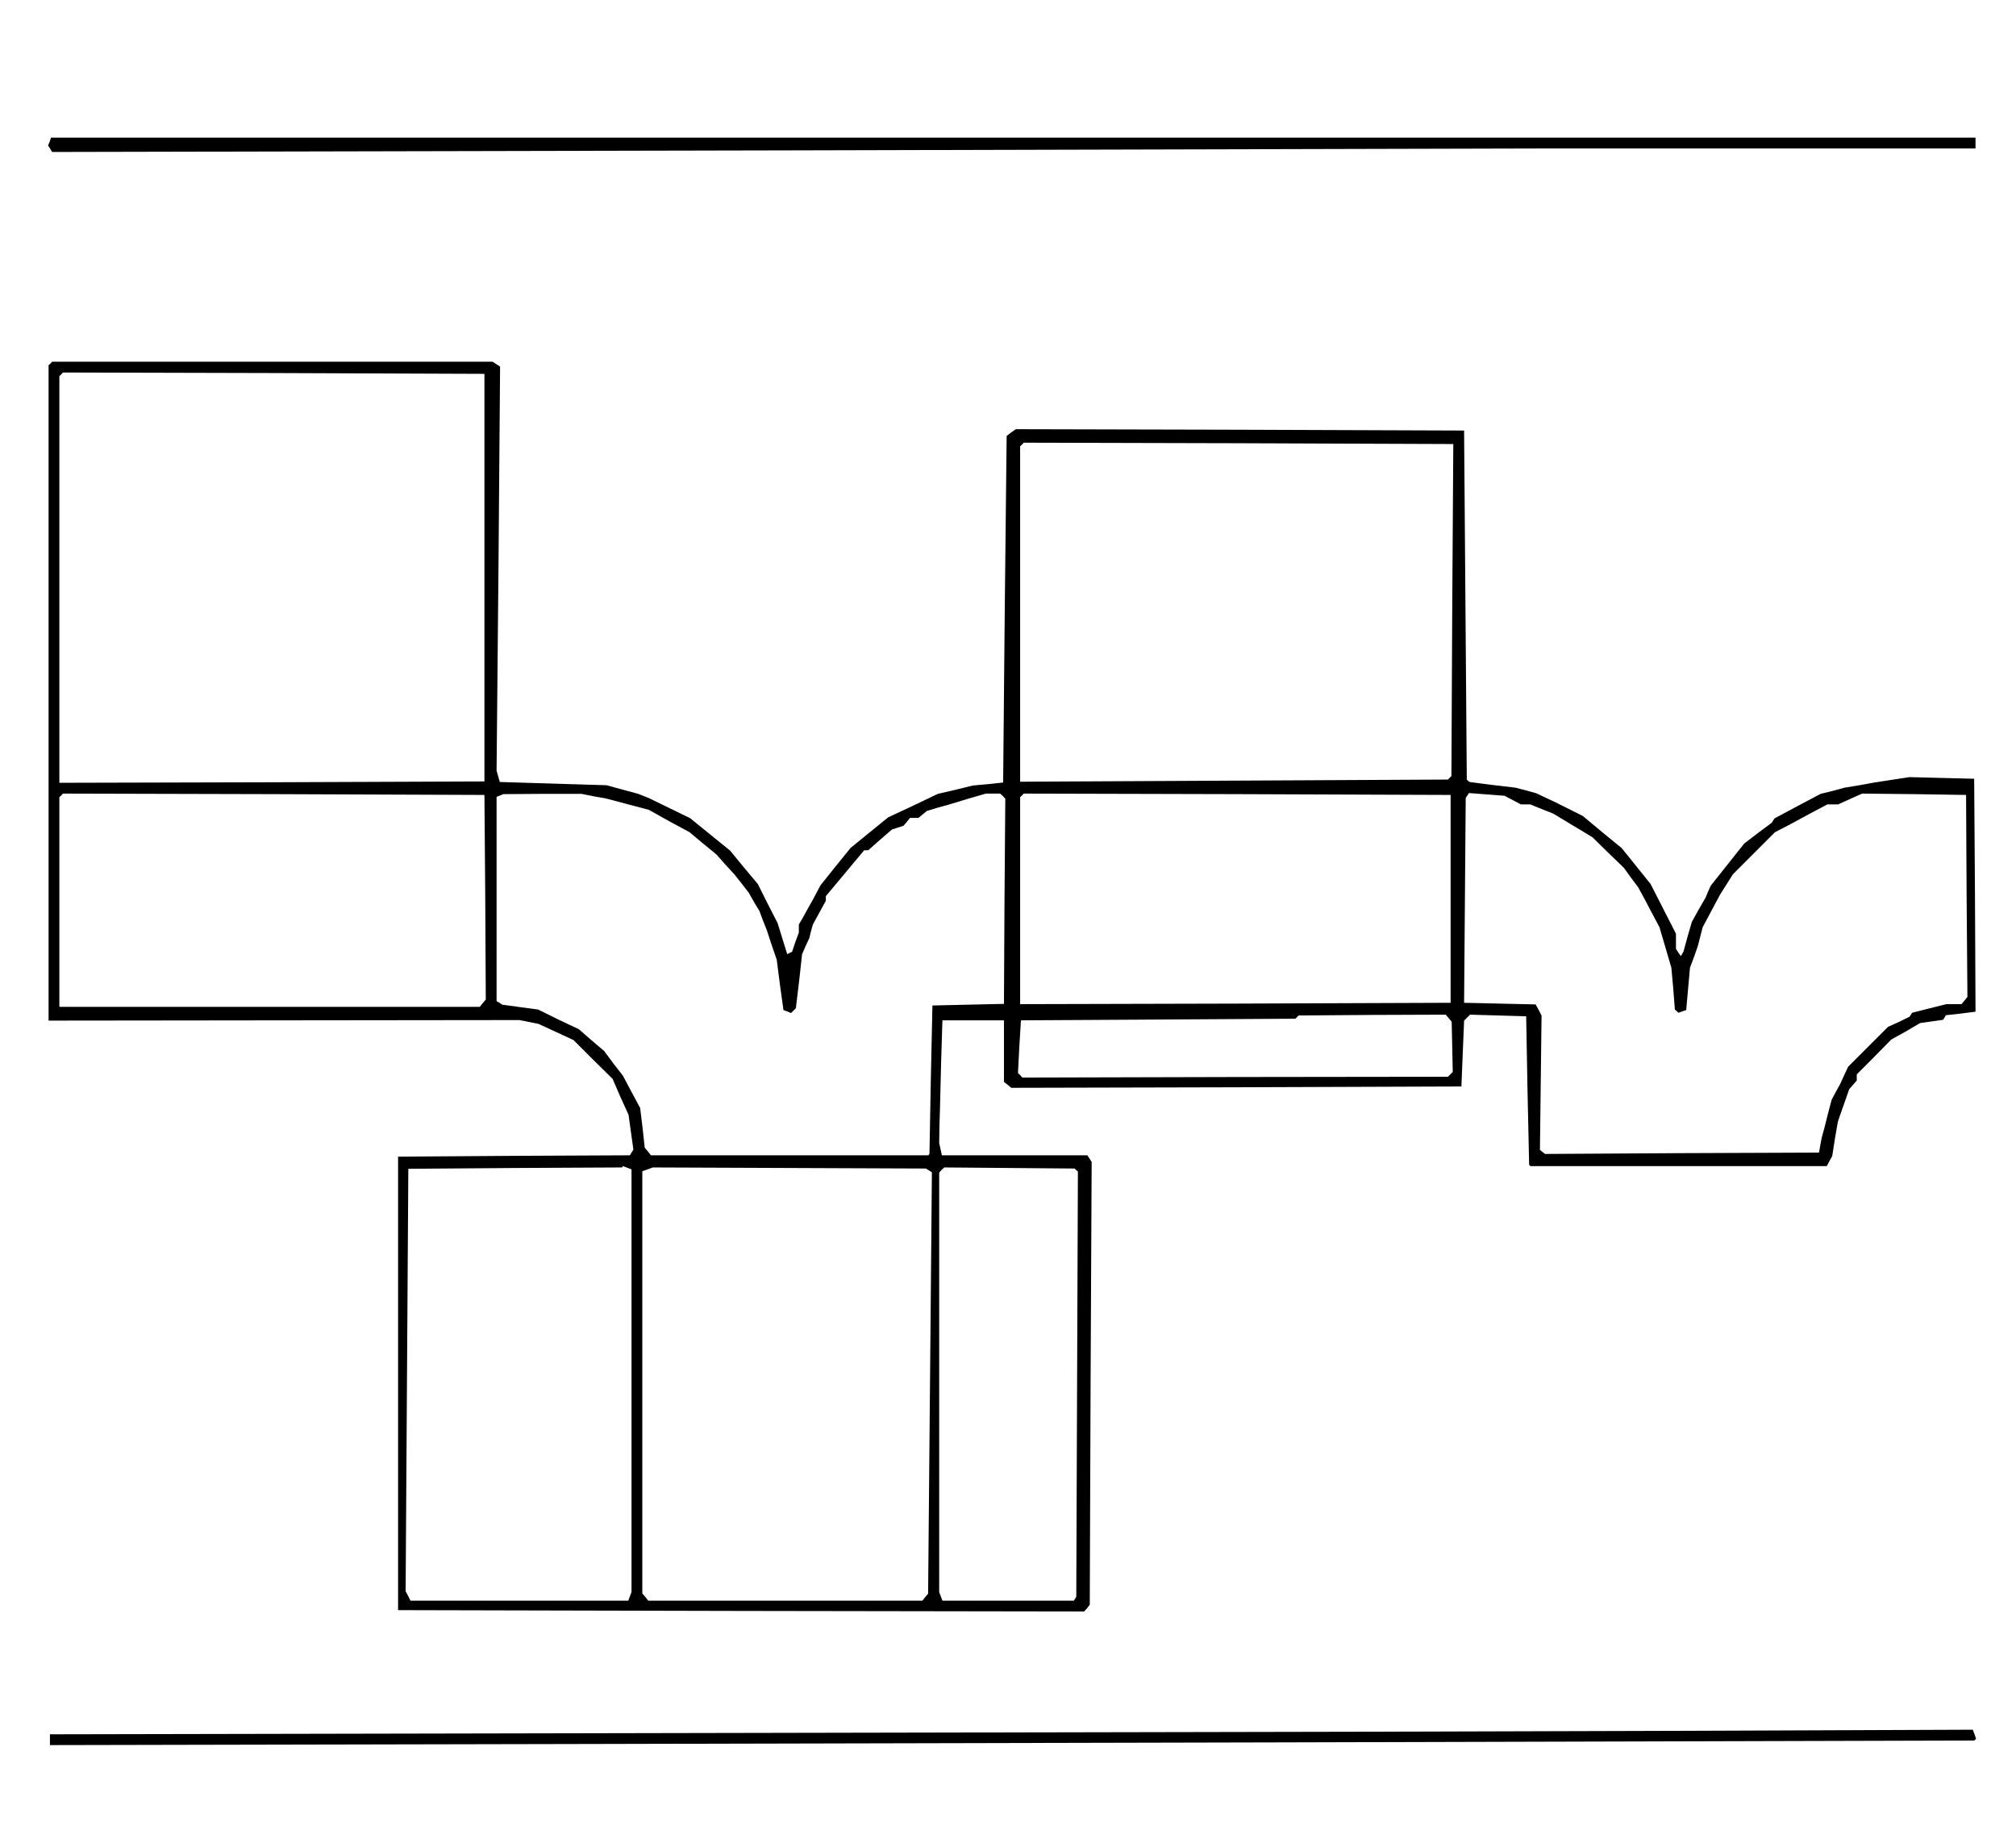
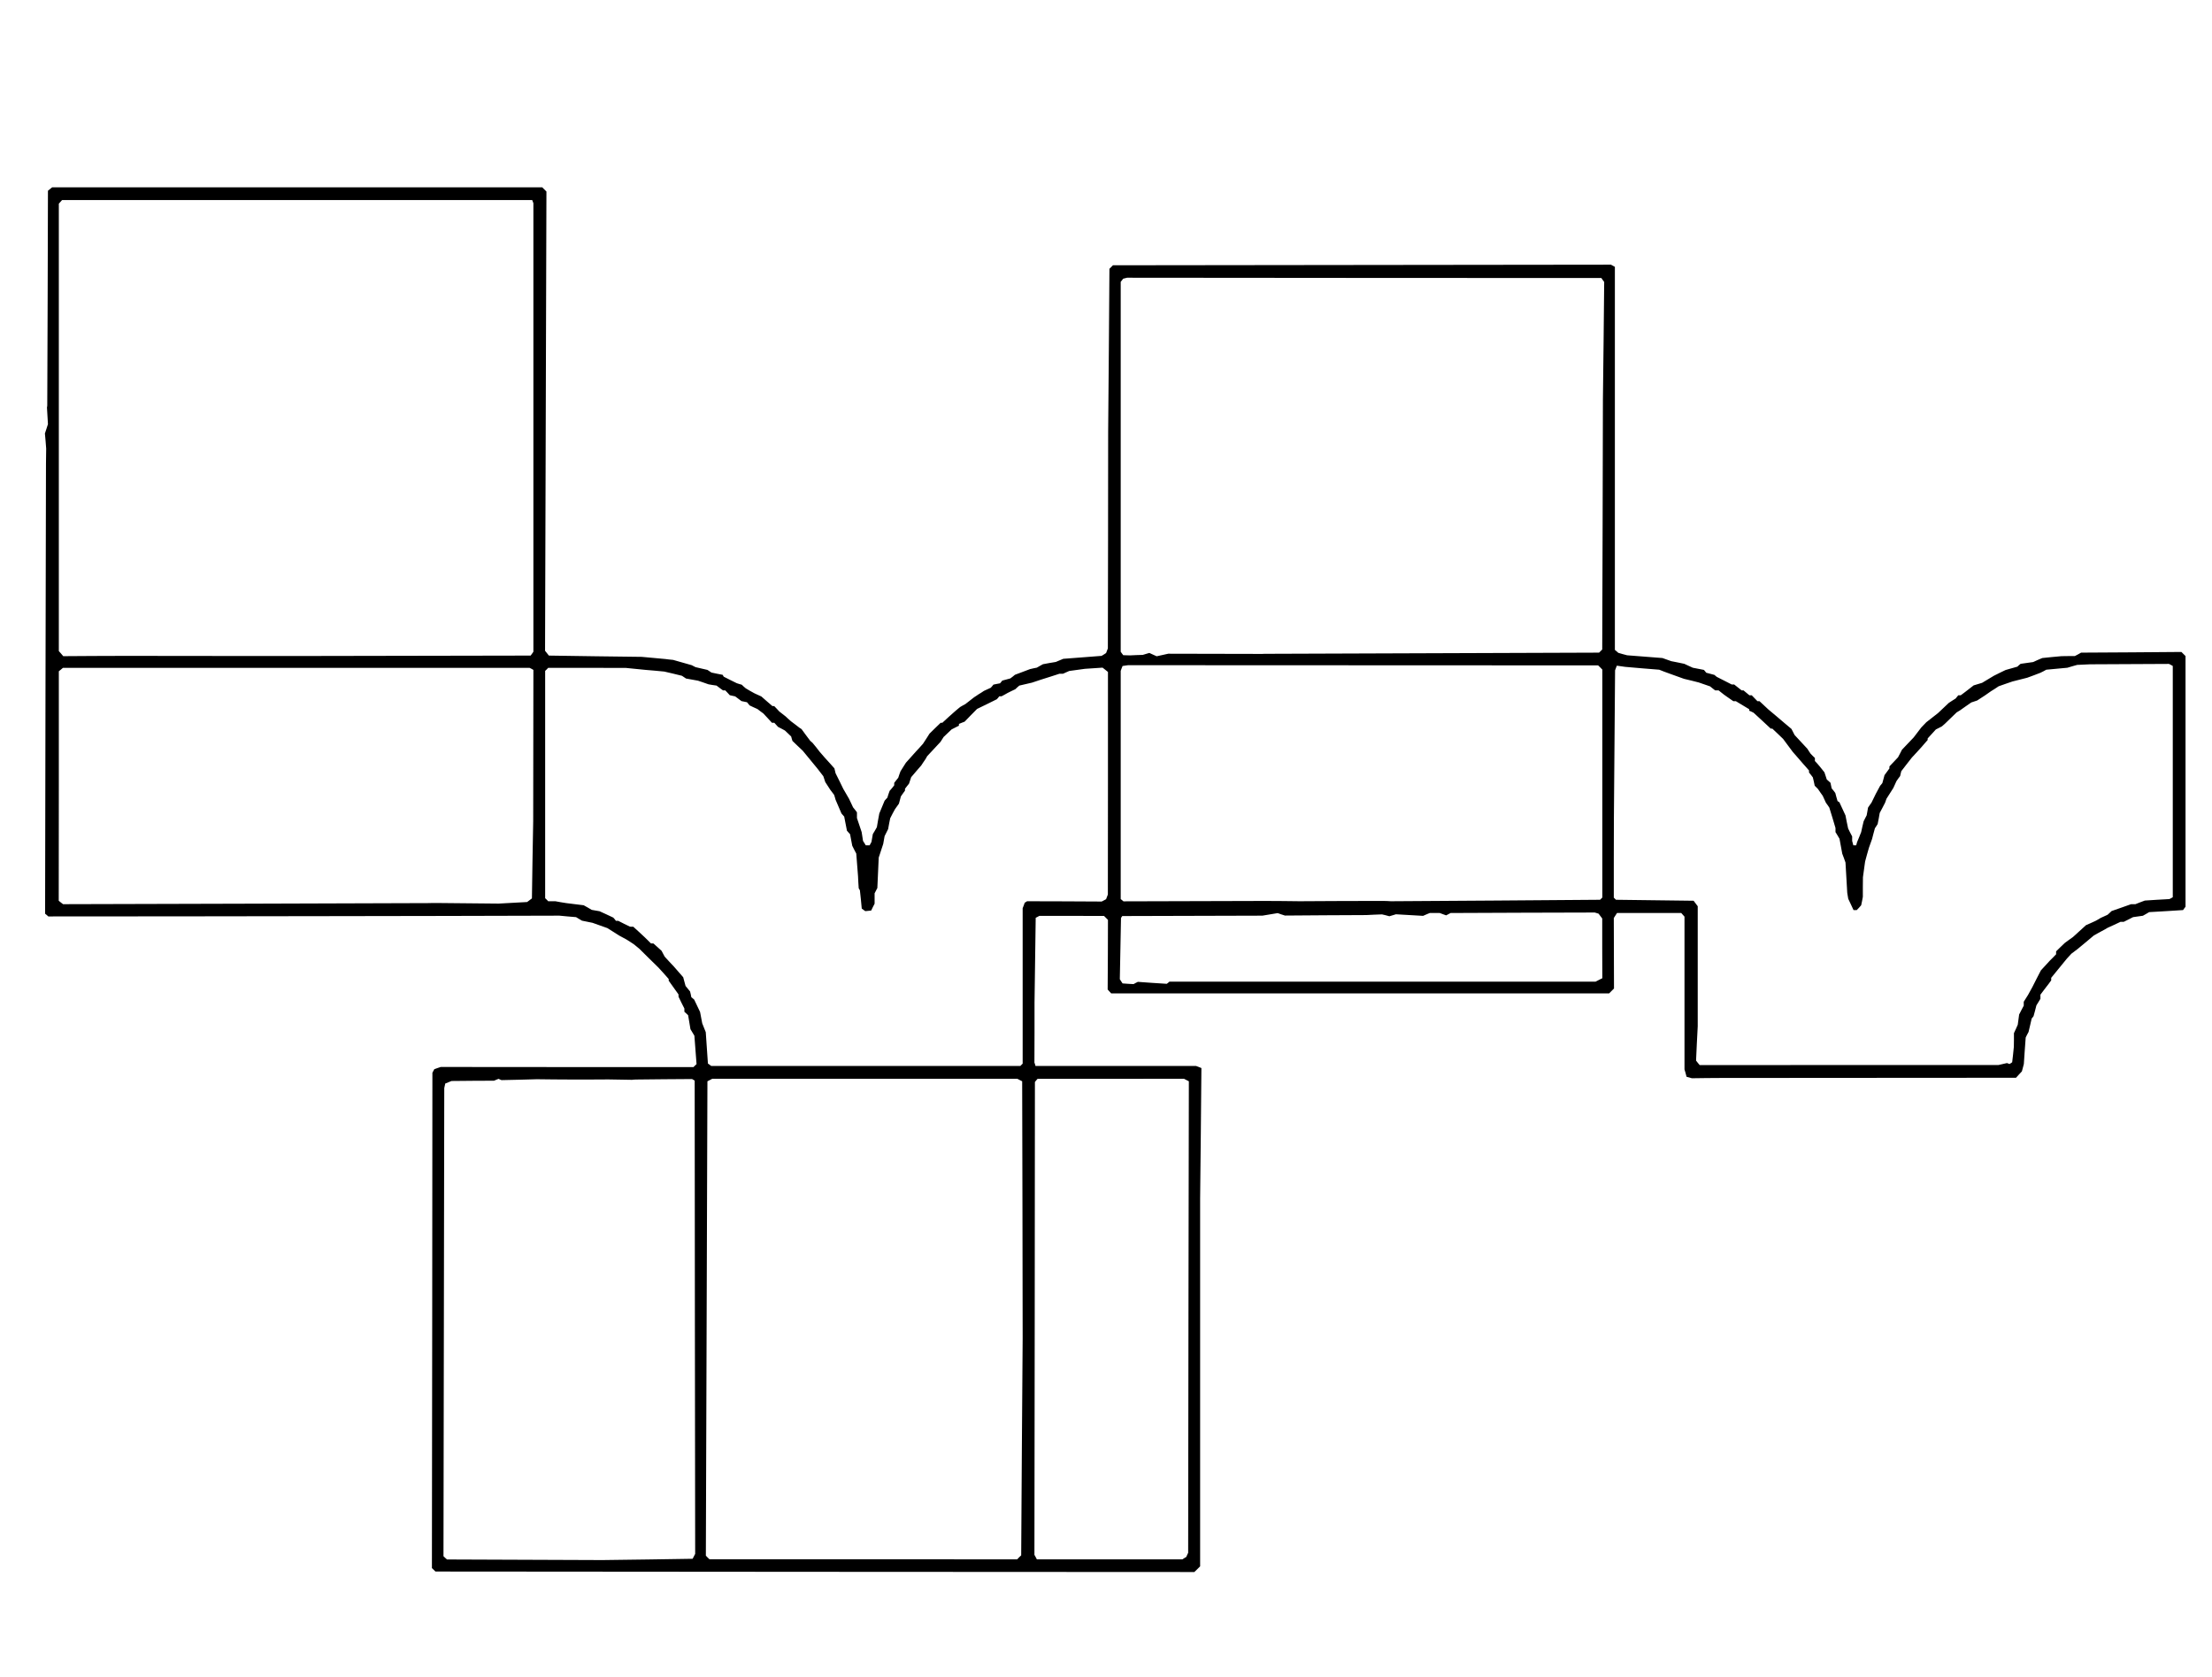
- <svg xmlns="http://www.w3.org/2000/svg" version="1.0" width="747" height="684" viewBox="0 0 747 684" preserveAspectRatio="xMidYMid meet">
-   <g transform="translate(0,684) scale(0.1,-0.1)" fill="currentColor" stroke="none">
-     <path d="M184 6315 l-6 -14 8 -12 7 -12 2766 6 2766 7 798 0 797 0 0 20 0 20 -3565 0 -3566 0 -5 -15z M187 5493 l-7 -6 0 -1214 0 -1214 873 1 872 1 35 -7 35 -7 65 -30 65 -30 72 -72 73 -72 29 -67 30 -66 9 -65 9 -64 -7 -11 -6 -10 -430 -2 -429 -3 0 -840 0 -840 1271 -3 1271 -2 11 12 10 13 3 820 4 820 -8 13 -8 12 -269 0 -270 0 -5 23 -5 22 1 65 2 65 4 163 5 162 114 0 114 0 0 -114 0 -114 14 -11 13 -11 834 2 834 3 5 122 5 122 11 11 11 11 104 -3 104 -3 5 -275 6 -275 2 -2 2 -3 550 0 549 0 10 19 10 18 10 64 11 64 21 60 21 60 14 16 14 16 0 11 0 12 64 64 64 65 54 30 53 31 43 6 42 6 5 8 5 9 55 6 55 7 -2 432 -3 431 -120 3 -120 3 -65 -10 -65 -10 -55 -10 -55 -9 -44 -12 -45 -11 -85 -45 -86 -46 -5 -8 -5 -8 -51 -38 -51 -39 -62 -78 -62 -78 -10 -22 -9 -22 -26 -45 -25 -45 -16 -55 -15 -55 -5 -9 -5 -8 -9 13 -9 14 0 28 0 28 -47 92 -47 92 -8 10 -8 10 -45 56 -46 57 -72 59 -72 60 -50 25 -50 25 -36 17 -36 17 -39 11 -39 10 -85 10 -85 11 -5 4 -5 5 -5 646 -5 647 -831 3 -830 2 -17 -12 -17 -13 -7 -642 -6 -642 -56 -6 -56 -5 -65 -16 -65 -15 -92 -44 -92 -43 -69 -56 -70 -57 -56 -69 -56 -70 -27 -51 -28 -50 -12 -22 -13 -22 0 -15 0 -15 -13 -35 -12 -36 -9 -4 -9 -5 -18 58 -18 58 -37 72 -36 72 -52 62 -51 62 -74 60 -74 60 -76 37 -76 37 -20 8 -20 8 -59 16 -59 16 -198 6 -197 6 -6 21 -6 21 7 748 6 749 -14 9 -14 9 -816 0 -816 0 -6 -7z m1608 -793 l0 -755 -787 -3 -788 -2 0 753 0 754 7 6 6 7 781 -2 781 -3 0 -755z m3586 -120 l-3 -615 -7 -7 -6 -6 -792 -4 -793 -4 0 621 0 622 7 6 6 7 796 -2 796 -3 -4 -615z m-3583 -1064 l2 -379 -11 -13 -11 -14 -779 0 -779 0 0 388 0 389 7 6 6 7 781 -2 781 -3 3 -379z m402 374 l45 -8 79 -21 80 -21 75 -42 76 -41 49 -41 50 -41 33 -37 34 -37 27 -34 27 -35 19 -34 20 -33 13 -35 14 -35 18 -55 19 -55 12 -93 13 -94 14 -5 14 -6 9 9 9 9 12 100 11 100 13 30 14 30 6 25 7 25 24 44 24 44 0 8 0 9 71 85 71 85 8 0 7 0 44 39 44 38 22 7 21 7 12 14 12 15 16 0 15 0 16 13 16 13 40 12 40 11 69 21 69 20 27 0 26 0 10 -9 9 -10 -3 -380 -2 -380 -133 -3 -132 -3 -6 -275 -5 -275 -2 -2 -2 -3 -514 0 -514 0 -11 14 -12 14 -8 73 -9 74 -32 60 -32 60 -35 45 -34 46 -47 40 -47 41 -76 36 -75 37 -67 9 -66 9 -10 7 -11 6 0 379 0 378 13 5 12 5 145 1 145 0 45 -9z m3175 -380 l0 -385 -797 -3 -798 -2 0 383 0 384 7 6 6 7 791 -2 791 -3 0 -385z m230 366 l30 -16 17 0 18 0 42 -17 43 -17 73 -44 73 -44 58 -57 58 -56 26 -36 27 -36 24 -44 23 -44 16 -30 16 -30 22 -75 22 -75 7 -77 6 -78 7 -6 6 -6 14 5 15 5 7 79 7 78 15 40 14 40 9 35 9 35 32 60 32 60 24 38 24 38 78 78 78 78 29 15 29 15 68 37 68 36 20 0 20 0 44 20 45 20 192 -2 193 -3 2 -374 3 -374 -11 -14 -11 -13 -28 0 -28 0 -64 -16 -63 -16 -5 -8 -5 -7 -39 -19 -40 -18 -74 -74 -74 -74 -15 -32 -14 -31 -16 -29 -16 -30 -8 -30 -8 -31 -10 -40 -11 -40 -5 -27 -5 -28 -508 -2 -507 -3 -9 7 -10 8 3 249 3 249 -11 21 -11 20 -133 3 -132 3 3 380 3 379 6 9 6 9 66 -5 66 -5 30 -16z m-237 -808 l11 -13 2 -93 2 -93 -9 -9 -9 -9 -789 -1 -788 -2 -8 9 -8 8 5 98 6 97 176 1 176 1 332 2 333 2 6 6 6 6 272 2 273 1 11 -13z m-3044 -554 l16 -6 0 -783 0 -783 -6 -16 -6 -16 -404 0 -403 0 -9 18 -9 17 5 782 5 783 396 3 396 2 2 3 1 2 16 -6z m1118 -10 l11 -7 -7 -781 -7 -780 -11 -13 -10 -13 -508 0 -508 0 -11 14 -11 13 0 782 0 782 20 7 19 7 506 -2 506 -2 11 -7z m546 1 l6 -5 -3 -788 -3 -787 -4 -7 -5 -8 -244 0 -243 0 -6 16 -6 16 0 777 0 777 9 10 10 9 242 -2 241 -2 6 -6z M2715 420 l-2530 -5 0 -20 0 -20 970 2 970 2 2595 6 2595 7 4 3 3 4 -6 17 -6 16 -1033 -4 -1032 -3 -2530 -5z" />
+ <svg xmlns="http://www.w3.org/2000/svg" version="1.0" width="2256" height="1710" viewBox="0 0 2256 1710" preserveAspectRatio="xMidYMid meet">
+   <g transform="translate(0,1710) scale(0.1,-0.1)" fill="currentColor" stroke="none">
+     <path d="M511 15173 l-22 -18 -3 -1095 -4 -1095 -1 -10 -2 -10 5 -85 5 -85 -15 -47 -16 -48 7 -77 6 -78 -1 -75 -1 -75 -5 -2296 -4 -2296 17 -14 16 -14 1421 1 1421 2 1185 2 1185 3 85 -8 85 -7 30 -18 30 -18 54 -11 54 -11 76 -27 76 -27 60 -38 60 -38 37 -20 37 -20 38 -24 38 -25 28 -23 28 -23 97 -96 97 -95 53 -58 52 -59 0 -8 0 -9 50 -70 50 -70 0 -13 1 -12 29 -60 30 -59 0 -17 0 -16 19 -17 19 -18 12 -71 12 -72 20 -33 20 -33 11 -145 11 -145 -16 -15 -15 -15 -1289 0 -1289 1 -33 -11 -32 -11 -10 -18 -10 -19 -2 -2525 -3 -2526 18 -17 18 -18 3870 -3 3870 -2 30 29 29 29 0 1874 0 1873 7 667 6 667 -27 11 -27 10 -819 0 -819 0 -5 18 -6 17 1 305 0 305 6 433 6 433 19 10 19 10 292 0 292 -1 38 0 37 0 20 -20 20 -20 -1 -355 -2 -355 18 -20 18 -20 2539 0 2539 0 25 25 25 25 -1 359 -1 360 16 25 17 26 328 0 327 0 16 -18 17 -19 0 -779 0 -779 11 -37 10 -38 27 -7 27 -8 150 2 150 1 1503 1 1503 1 30 33 30 32 10 37 10 38 9 135 10 136 14 28 15 28 16 68 16 69 10 12 9 12 15 55 14 55 21 34 20 33 0 21 0 21 27 36 28 37 28 36 27 37 0 13 0 13 80 98 80 98 23 25 23 25 33 25 33 25 82 68 81 68 50 28 50 27 20 11 20 12 66 30 66 31 16 0 17 0 48 24 47 24 50 7 50 7 32 18 32 19 173 10 173 11 12 17 13 17 0 1278 0 1278 -21 21 -21 21 -511 -4 -512 -3 -32 -18 -32 -17 -68 0 -68 -1 -98 -9 -98 -10 -47 -20 -46 -21 -64 -9 -64 -9 -17 -14 -16 -15 -60 -17 -60 -17 -60 -29 -60 -30 -60 -36 -60 -36 -43 -13 -43 -13 -27 -21 -27 -21 -39 -30 -39 -29 -12 0 -13 0 -13 -16 -14 -17 -35 -22 -35 -23 -55 -52 -55 -52 -59 -46 -60 -47 -25 -26 -26 -27 -39 -51 -39 -51 -60 -63 -59 -62 -20 -39 -20 -38 -44 -47 -44 -46 0 -10 0 -11 -25 -34 -25 -34 -11 -41 -11 -40 -11 -14 -12 -14 -22 -41 -22 -41 -22 -45 -22 -45 -18 -25 -17 -25 -7 -40 -7 -39 -16 -31 -15 -30 -13 -55 -12 -55 -20 -50 -21 -50 -5 -17 -5 -18 -15 0 -14 0 -6 23 -6 22 0 23 0 23 -21 40 -20 41 -14 66 -13 67 -31 67 -31 67 -9 6 -10 6 -12 42 -11 41 -18 24 -19 23 -6 28 -6 29 -19 17 -19 17 -12 37 -12 36 -24 30 -24 30 -24 28 -25 27 0 16 0 15 -23 22 -22 23 -16 24 -16 25 -65 70 -65 70 -16 31 -16 31 -38 32 -38 32 -80 68 -80 67 -45 42 -45 42 -11 0 -10 0 -29 30 -29 30 -12 0 -12 0 -30 25 -30 25 -10 0 -9 0 -38 30 -38 30 -12 0 -13 0 -76 39 -77 39 -12 10 -12 10 -41 11 -42 11 -12 15 -12 14 -56 11 -57 11 -44 20 -43 20 -67 14 -66 13 -45 16 -45 16 -180 14 -180 14 -45 12 -45 13 -17 15 -18 15 0 1953 0 1953 -20 11 -20 11 -2540 -3 -2539 -3 -18 -18 -18 -18 -6 -832 -7 -832 -1 -1103 -2 -1104 -9 -23 -9 -24 -23 -15 -23 -14 -195 -15 -196 -15 -38 -16 -38 -16 -66 -11 -65 -12 -31 -17 -31 -18 -35 -7 -35 -8 -77 -29 -77 -29 -23 -19 -24 -18 -41 -11 -41 -11 -11 -14 -12 -14 -33 -6 -34 -7 -13 -16 -14 -16 -35 -16 -35 -16 -27 -18 -28 -17 -22 -15 -23 -15 -45 -35 -45 -35 -26 -14 -26 -15 -28 -23 -27 -23 -64 -57 -63 -58 -9 0 -8 0 -57 -55 -57 -56 -33 -52 -34 -52 -36 -40 -37 -40 -51 -57 -50 -56 -28 -44 -27 -43 -12 -33 -11 -33 -21 -26 -20 -26 0 -13 0 -12 -23 -29 -24 -28 -12 -34 -11 -35 -14 -15 -14 -16 -27 -65 -27 -65 -13 -70 -12 -70 -20 -35 -21 -35 -7 -40 -7 -40 -9 -17 -10 -18 -19 0 -20 0 -14 23 -14 22 -7 45 -7 45 -24 72 -24 71 0 30 0 29 -20 26 -20 25 -20 43 -21 44 -29 50 -29 50 -39 80 -40 80 -6 25 -6 25 -49 55 -50 55 -26 30 -26 30 -35 45 -36 44 -12 11 -12 10 -45 60 -44 60 -10 7 -10 6 -44 34 -44 33 -28 25 -27 25 -32 25 -32 25 -26 28 -26 27 -9 0 -9 0 -57 49 -56 49 -35 16 -35 16 -45 25 -44 26 -21 18 -20 19 -25 7 -25 8 -67 33 -67 34 -5 9 -6 10 -57 11 -57 12 -21 14 -20 13 -61 14 -60 14 -20 10 -19 10 -95 27 -95 27 -40 4 -40 5 -120 11 -120 11 -473 6 -474 7 -19 24 -20 25 7 2341 7 2342 -21 21 -22 22 -2499 0 -2499 0 -21 -17z m4923 -129 l6 -16 0 -2287 0 -2287 -14 -20 -14 -19 -1099 -2 -1098 -2 -945 0 -945 1 -30 0 -30 0 -310 -1 -310 -2 -22 26 -23 26 0 2281 0 2281 17 19 16 18 2397 0 2398 0 6 -16z m10912 -799 l15 -20 -6 -600 -7 -600 -3 -1274 -4 -1274 -16 -16 -16 -16 -1707 -6 -1707 -6 -20 -1 -20 0 -470 1 -470 1 -59 -13 -59 -13 -38 17 -37 17 -34 -10 -33 -10 -65 -2 -65 -3 -35 1 -34 1 -13 17 -13 18 0 1886 0 1886 13 16 12 16 20 5 20 5 2418 -2 2419 -1 14 -20z m5795 -3925 l19 -11 0 -1179 0 -1179 -17 -10 -18 -9 -125 -7 -125 -8 -48 -18 -48 -19 -22 0 -22 0 -99 -35 -100 -35 -20 -19 -21 -19 -35 -16 -35 -16 -25 -15 -25 -14 -50 -23 -50 -22 -67 -61 -66 -60 -42 -30 -41 -30 -45 -43 -44 -43 0 -15 0 -15 -32 -33 -33 -33 -45 -49 -45 -49 -44 -85 -43 -85 -22 -40 -22 -40 -22 -35 -22 -35 0 -20 0 -20 -24 -45 -23 -45 -7 -52 -7 -52 -19 -43 -20 -43 0 -70 -1 -70 -8 -79 -9 -78 -13 -9 -14 -9 -13 5 -13 5 -43 -10 -44 -10 -1523 0 -1524 -1 -19 23 -18 23 8 175 9 175 0 612 0 612 -21 28 -21 28 -396 5 -396 5 -11 11 -11 11 0 404 1 404 6 755 6 755 9 24 9 23 43 -6 42 -6 173 -15 174 -14 51 -20 52 -19 75 -27 75 -27 75 -18 75 -19 58 -20 58 -20 26 -21 26 -20 18 0 17 0 29 -23 28 -22 47 -33 46 -32 13 0 13 0 68 -41 68 -41 0 -8 0 -7 23 -10 22 -11 88 -81 87 -81 8 0 8 0 55 -52 55 -53 49 -66 50 -67 50 -57 50 -58 33 -37 32 -37 0 -10 0 -10 20 -25 19 -25 10 -42 9 -43 16 -16 17 -17 24 -35 25 -35 16 -35 16 -35 18 -25 17 -25 32 -104 31 -104 0 -21 0 -21 21 -34 20 -34 14 -76 14 -76 17 -45 16 -45 9 -155 9 -155 5 -30 5 -30 27 -57 27 -58 16 0 17 0 23 24 22 25 9 43 8 43 0 100 1 100 11 80 11 80 19 70 20 70 16 45 16 45 14 54 15 55 14 21 14 22 11 56 10 57 28 53 27 52 7 20 7 20 35 55 35 55 16 35 16 35 18 26 19 25 6 25 6 25 54 70 54 69 51 55 50 55 30 35 30 34 0 8 0 8 42 46 42 46 30 15 31 16 15 13 15 13 60 58 60 58 16 10 17 10 58 41 59 41 30 10 30 10 40 26 40 26 30 21 30 21 40 25 39 26 71 25 70 24 75 19 75 19 68 25 68 26 30 15 29 16 108 10 107 10 50 15 50 14 65 3 65 3 403 2 403 2 20 -10z m-5820 -26 l21 -22 0 -1162 0 -1162 -12 -12 -11 -11 -1067 -8 -1067 -7 -35 2 -35 1 -70 0 -70 0 -360 -1 -360 -2 -175 2 -175 1 -723 -2 -724 -2 -14 12 -14 11 0 1164 0 1163 9 25 10 25 28 4 28 4 2397 -1 2397 -1 22 -21z m-10900 -14 l19 -11 -1 -772 -1 -772 -7 -393 -6 -393 -25 -19 -24 -18 -146 -8 -145 -8 -310 3 -310 3 -50 0 -50 -1 -1861 -6 -1861 -5 -22 17 -22 18 1 1170 0 1170 21 17 21 18 2379 0 2380 0 20 -10z m1064 -1 l100 -10 95 -8 95 -9 90 -21 90 -22 21 -14 21 -14 61 -11 61 -11 53 -18 54 -19 41 -7 41 -6 33 -25 33 -24 11 0 12 0 23 -24 23 -25 27 -6 28 -6 32 -24 32 -24 29 -6 28 -6 13 -16 13 -16 40 -19 40 -18 30 -23 30 -22 44 -47 44 -48 12 0 12 0 19 -21 19 -21 35 -18 35 -19 32 -30 32 -31 6 -22 7 -23 52 -50 53 -50 74 -90 74 -90 31 -40 31 -40 10 -30 10 -30 26 -40 26 -40 19 -25 19 -25 8 -25 7 -25 30 -70 30 -70 14 -16 14 -16 14 -72 14 -72 16 -18 16 -18 11 -59 11 -58 20 -40 21 -40 9 -116 9 -115 3 -62 4 -61 6 -10 6 -10 10 -93 9 -94 18 -13 18 -13 30 3 30 3 17 35 18 35 0 53 0 53 14 27 14 27 7 155 7 155 23 70 23 70 7 40 7 39 18 36 18 36 10 55 11 55 24 47 25 46 20 28 20 28 10 37 10 37 21 30 21 29 0 10 0 9 20 26 21 26 11 33 11 33 51 60 52 60 19 29 20 29 11 18 10 18 68 73 68 73 16 25 16 25 40 38 41 39 37 19 38 19 0 9 0 9 29 12 29 11 63 65 64 65 101 49 101 50 13 15 12 15 12 0 11 0 30 16 30 17 40 20 40 19 20 19 21 18 64 15 65 15 45 15 45 15 95 30 96 31 18 0 18 0 31 14 32 14 80 11 80 11 90 6 90 6 28 -22 27 -22 0 -1134 -1 -1135 -9 -24 -9 -24 -22 -12 -23 -12 -380 2 -381 1 -12 -8 -12 -7 -10 -28 -11 -28 0 -793 0 -792 -12 -12 -12 -12 -1576 0 -1576 0 -17 13 -17 12 -11 160 -11 160 -18 45 -18 45 -11 58 -11 58 -30 63 -30 63 -14 12 -15 12 -6 30 -7 29 -23 28 -23 28 -12 44 -12 45 -48 55 -48 55 -47 50 -46 50 -16 30 -16 30 -41 37 -41 37 -13 1 -13 0 -33 33 -33 32 -57 53 -57 52 -17 0 -17 1 -60 29 -59 30 -12 0 -12 0 -13 17 -14 16 -70 33 -70 32 -40 7 -40 7 -41 24 -41 23 -89 11 -89 11 -56 9 -55 10 -36 0 -37 0 -15 16 -16 15 0 1159 0 1159 16 15 15 16 397 0 397 -1 100 -10z m9838 -2521 l18 -24 0 -304 1 -305 -34 -17 -35 -18 -2173 0 -2173 0 -13 -11 -14 -11 -77 5 -78 5 -70 5 -70 5 -22 -11 -22 -12 -56 3 -56 4 -14 21 -14 22 6 312 6 312 6 10 7 10 714 2 715 2 78 13 78 13 37 -13 37 -12 415 3 415 2 80 4 80 3 38 -9 37 -10 34 10 33 10 138 -8 139 -8 34 15 34 14 51 0 51 0 32 -12 33 -12 23 12 23 12 735 3 735 2 20 -6 19 -6 19 -25z m-11028 -1668 l180 5 175 -2 175 -1 190 0 190 1 120 -2 120 -2 20 2 20 1 287 3 286 2 14 -8 13 -8 2 -2413 3 -2413 -13 -25 -13 -25 -454 -7 -455 -6 -25 0 -25 0 -773 3 -773 3 -18 16 -18 17 4 2387 4 2387 5 23 5 23 32 13 32 13 217 2 217 1 23 10 23 9 15 -7 15 -6 180 4z m5105 -3 l25 -13 3 -1309 2 -1310 -8 -1107 -7 -1108 -21 -20 -20 -21 -1569 1 -1569 0 -19 18 -18 19 8 2418 8 2419 25 13 25 13 1555 0 1555 0 25 -13z m1700 0 l25 -13 -4 -2404 -3 -2404 -10 -21 -9 -21 -20 -12 -20 -13 -742 0 -742 0 -12 23 -13 23 3 2411 2 2411 13 16 14 16 746 0 747 1 25 -13z" />
  </g>
</svg>
